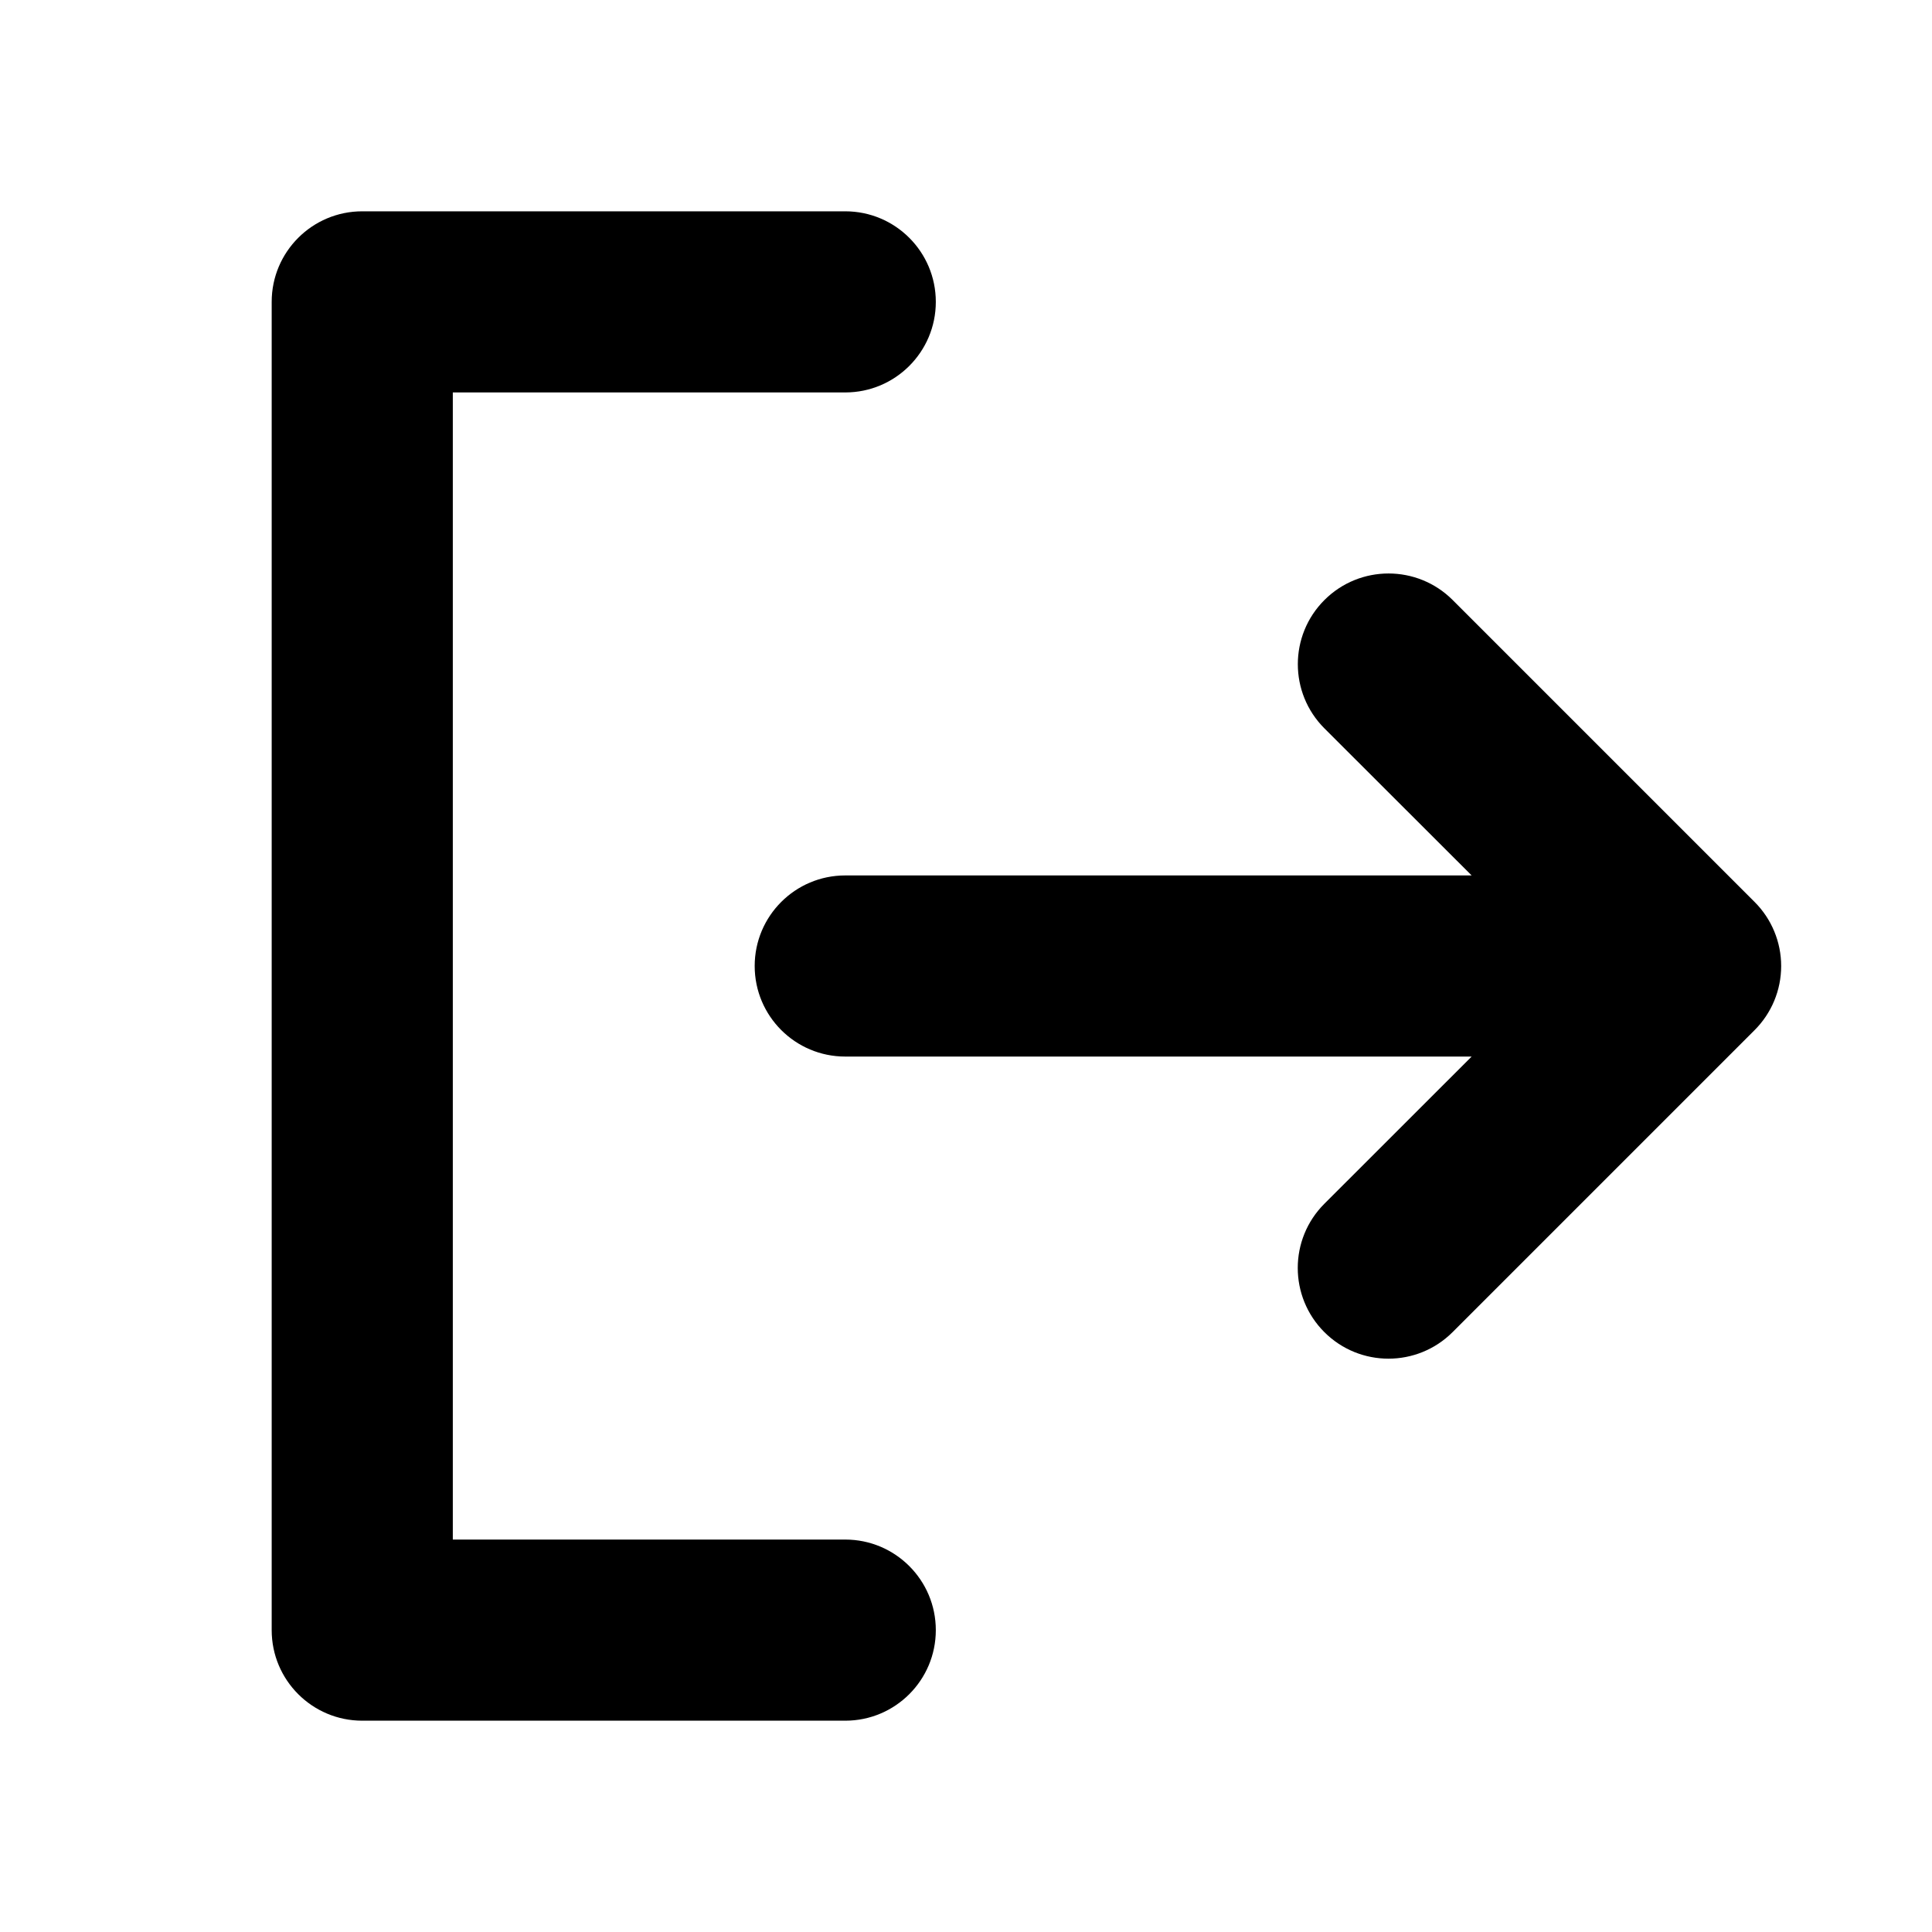
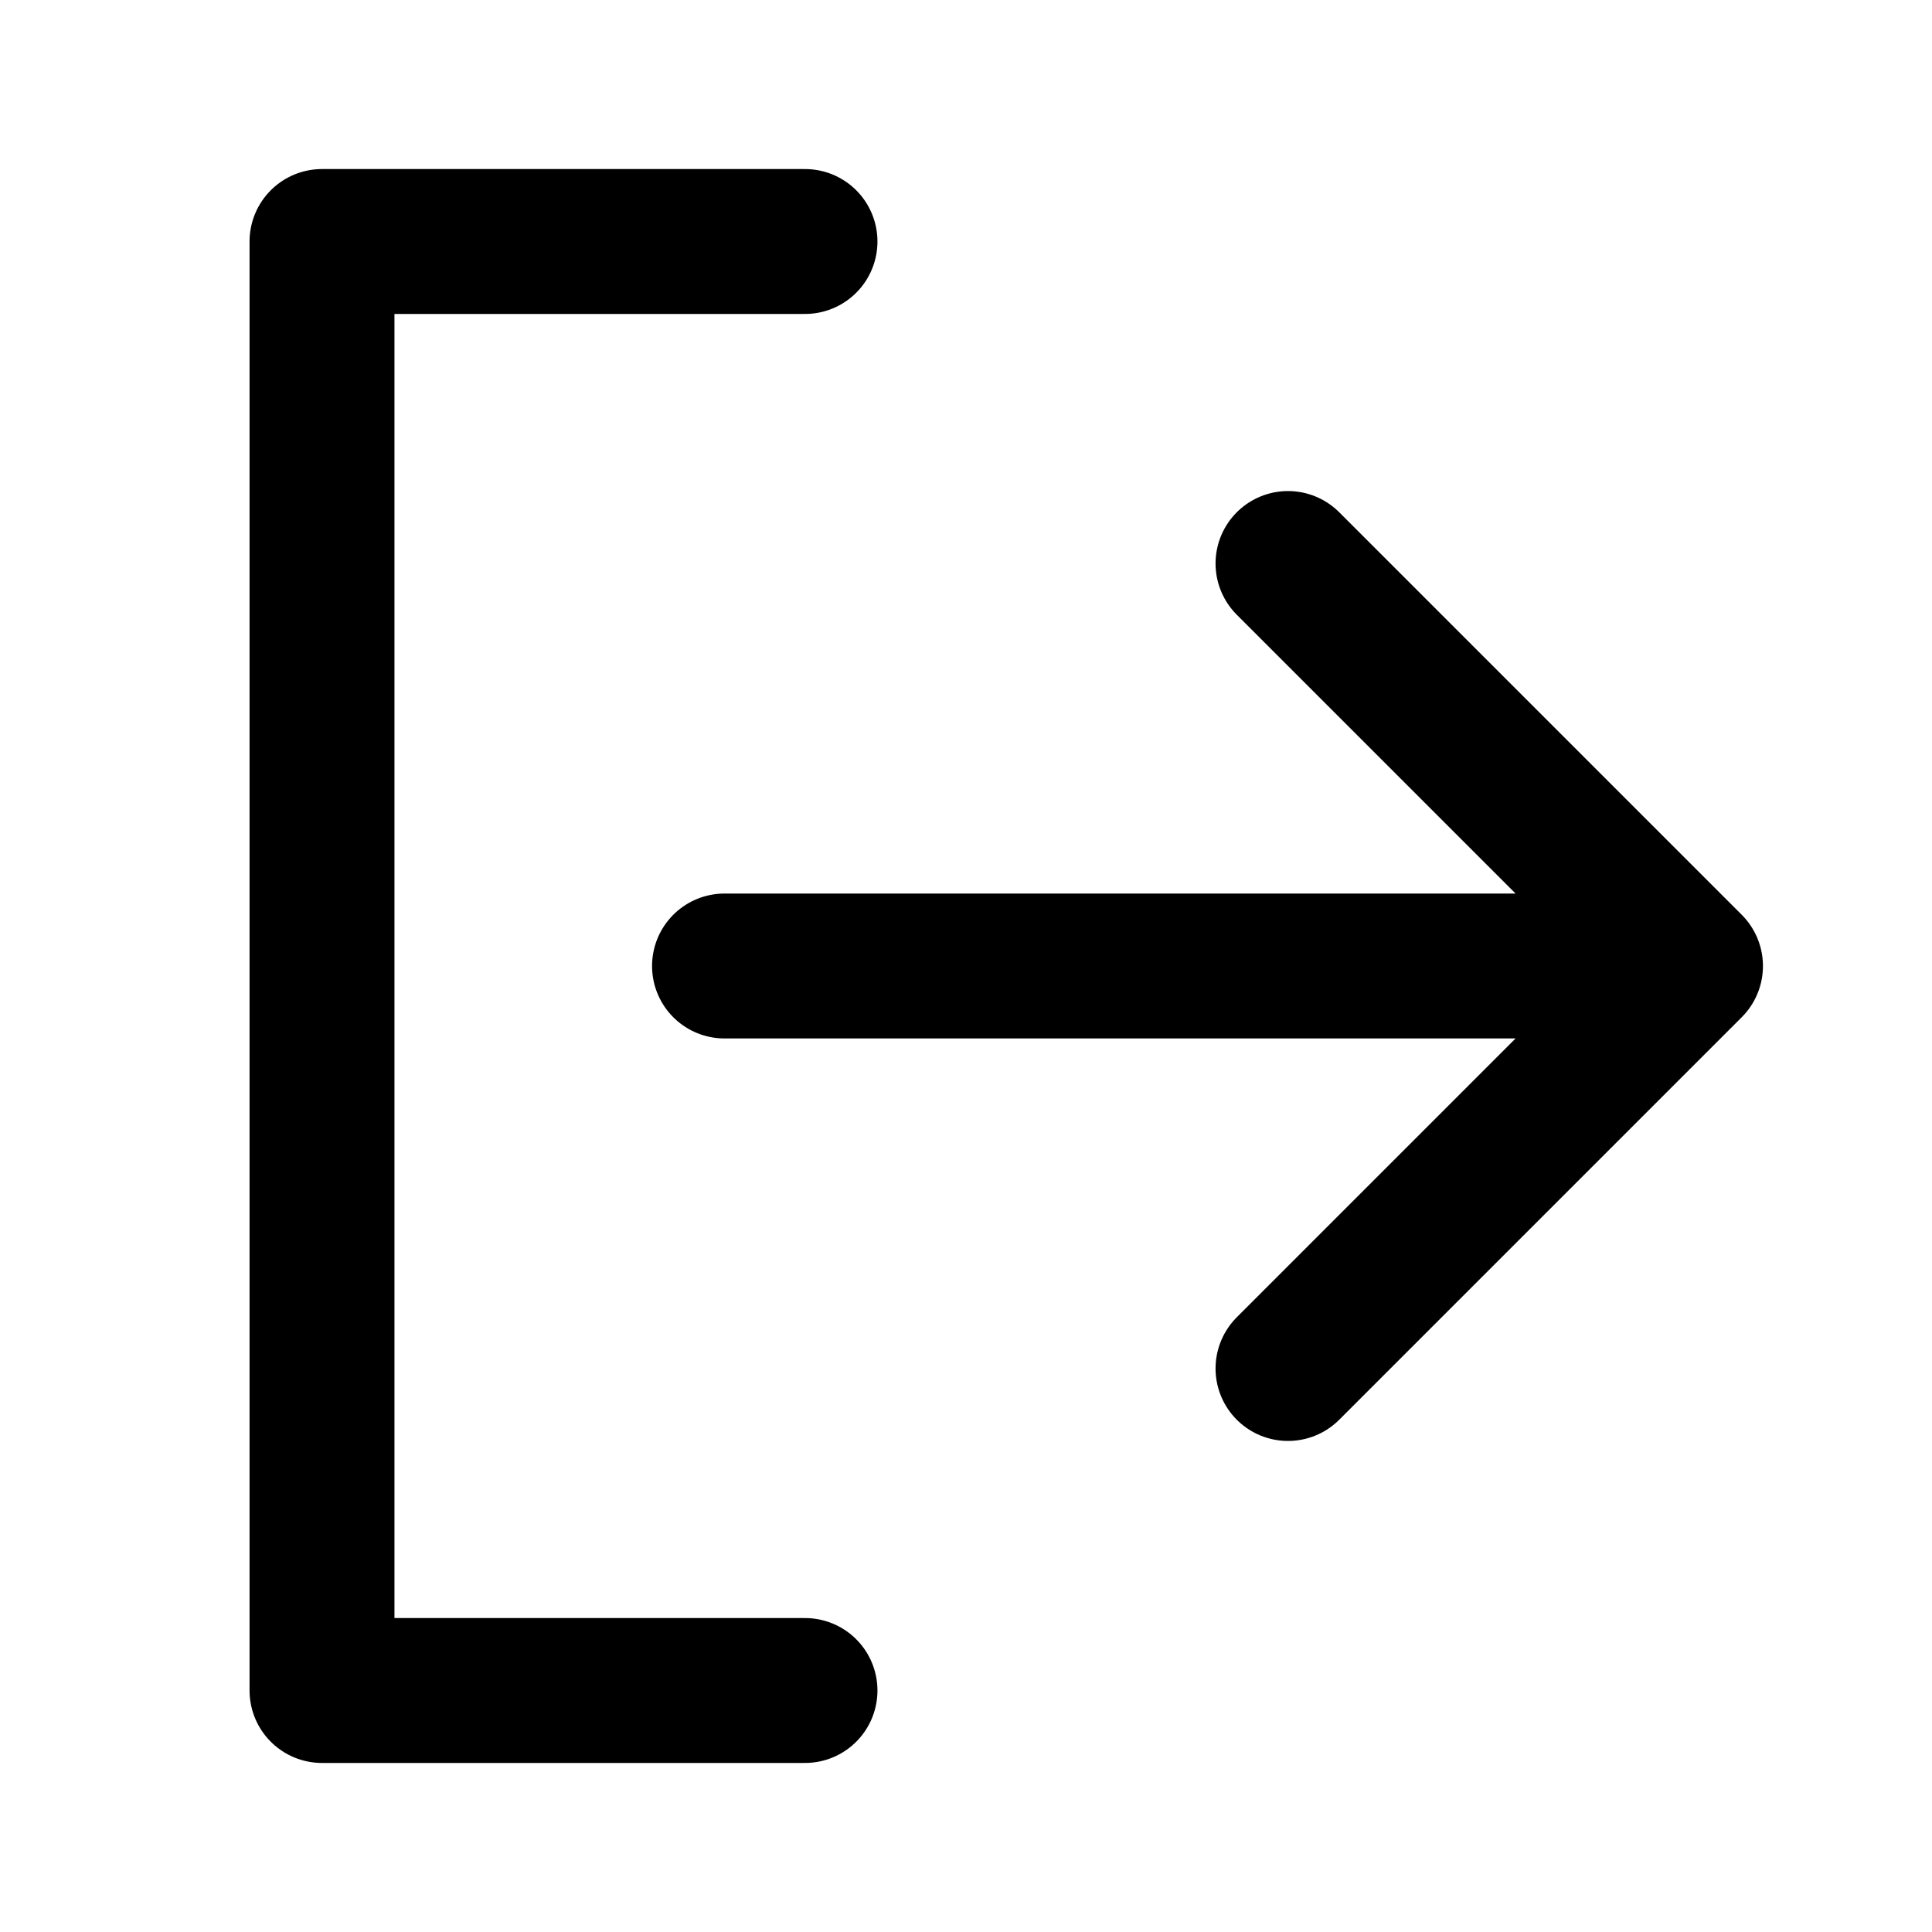
- <svg xmlns="http://www.w3.org/2000/svg" viewBox="0 0 256 256" fill="currentColor">
-   <path d="M124,216a12,12,0,0,1-12,12H48a12,12,0,0,1-12-12V40A12,12,0,0,1,48,28h64a12,12,0,0,1,0,24H60V204h52A12,12,0,0,1,124,216Zm108.49-96.49-40-40a12,12,0,0,0-17,17L195,116H112a12,12,0,0,0,0,24h83l-19.52,19.51a12,12,0,0,0,17,17l40-40A12,12,0,0,0,232.49,119.51Z" />
+ <svg xmlns="http://www.w3.org/2000/svg" viewBox="0 0 24 24" fill="none" stroke="black" stroke-width="1.8" stroke-linecap="round" stroke-linejoin="round">
+   <path d="M10 3H4v18h6m-1-9h12m-5-5 5 5-5 5" />
</svg>
